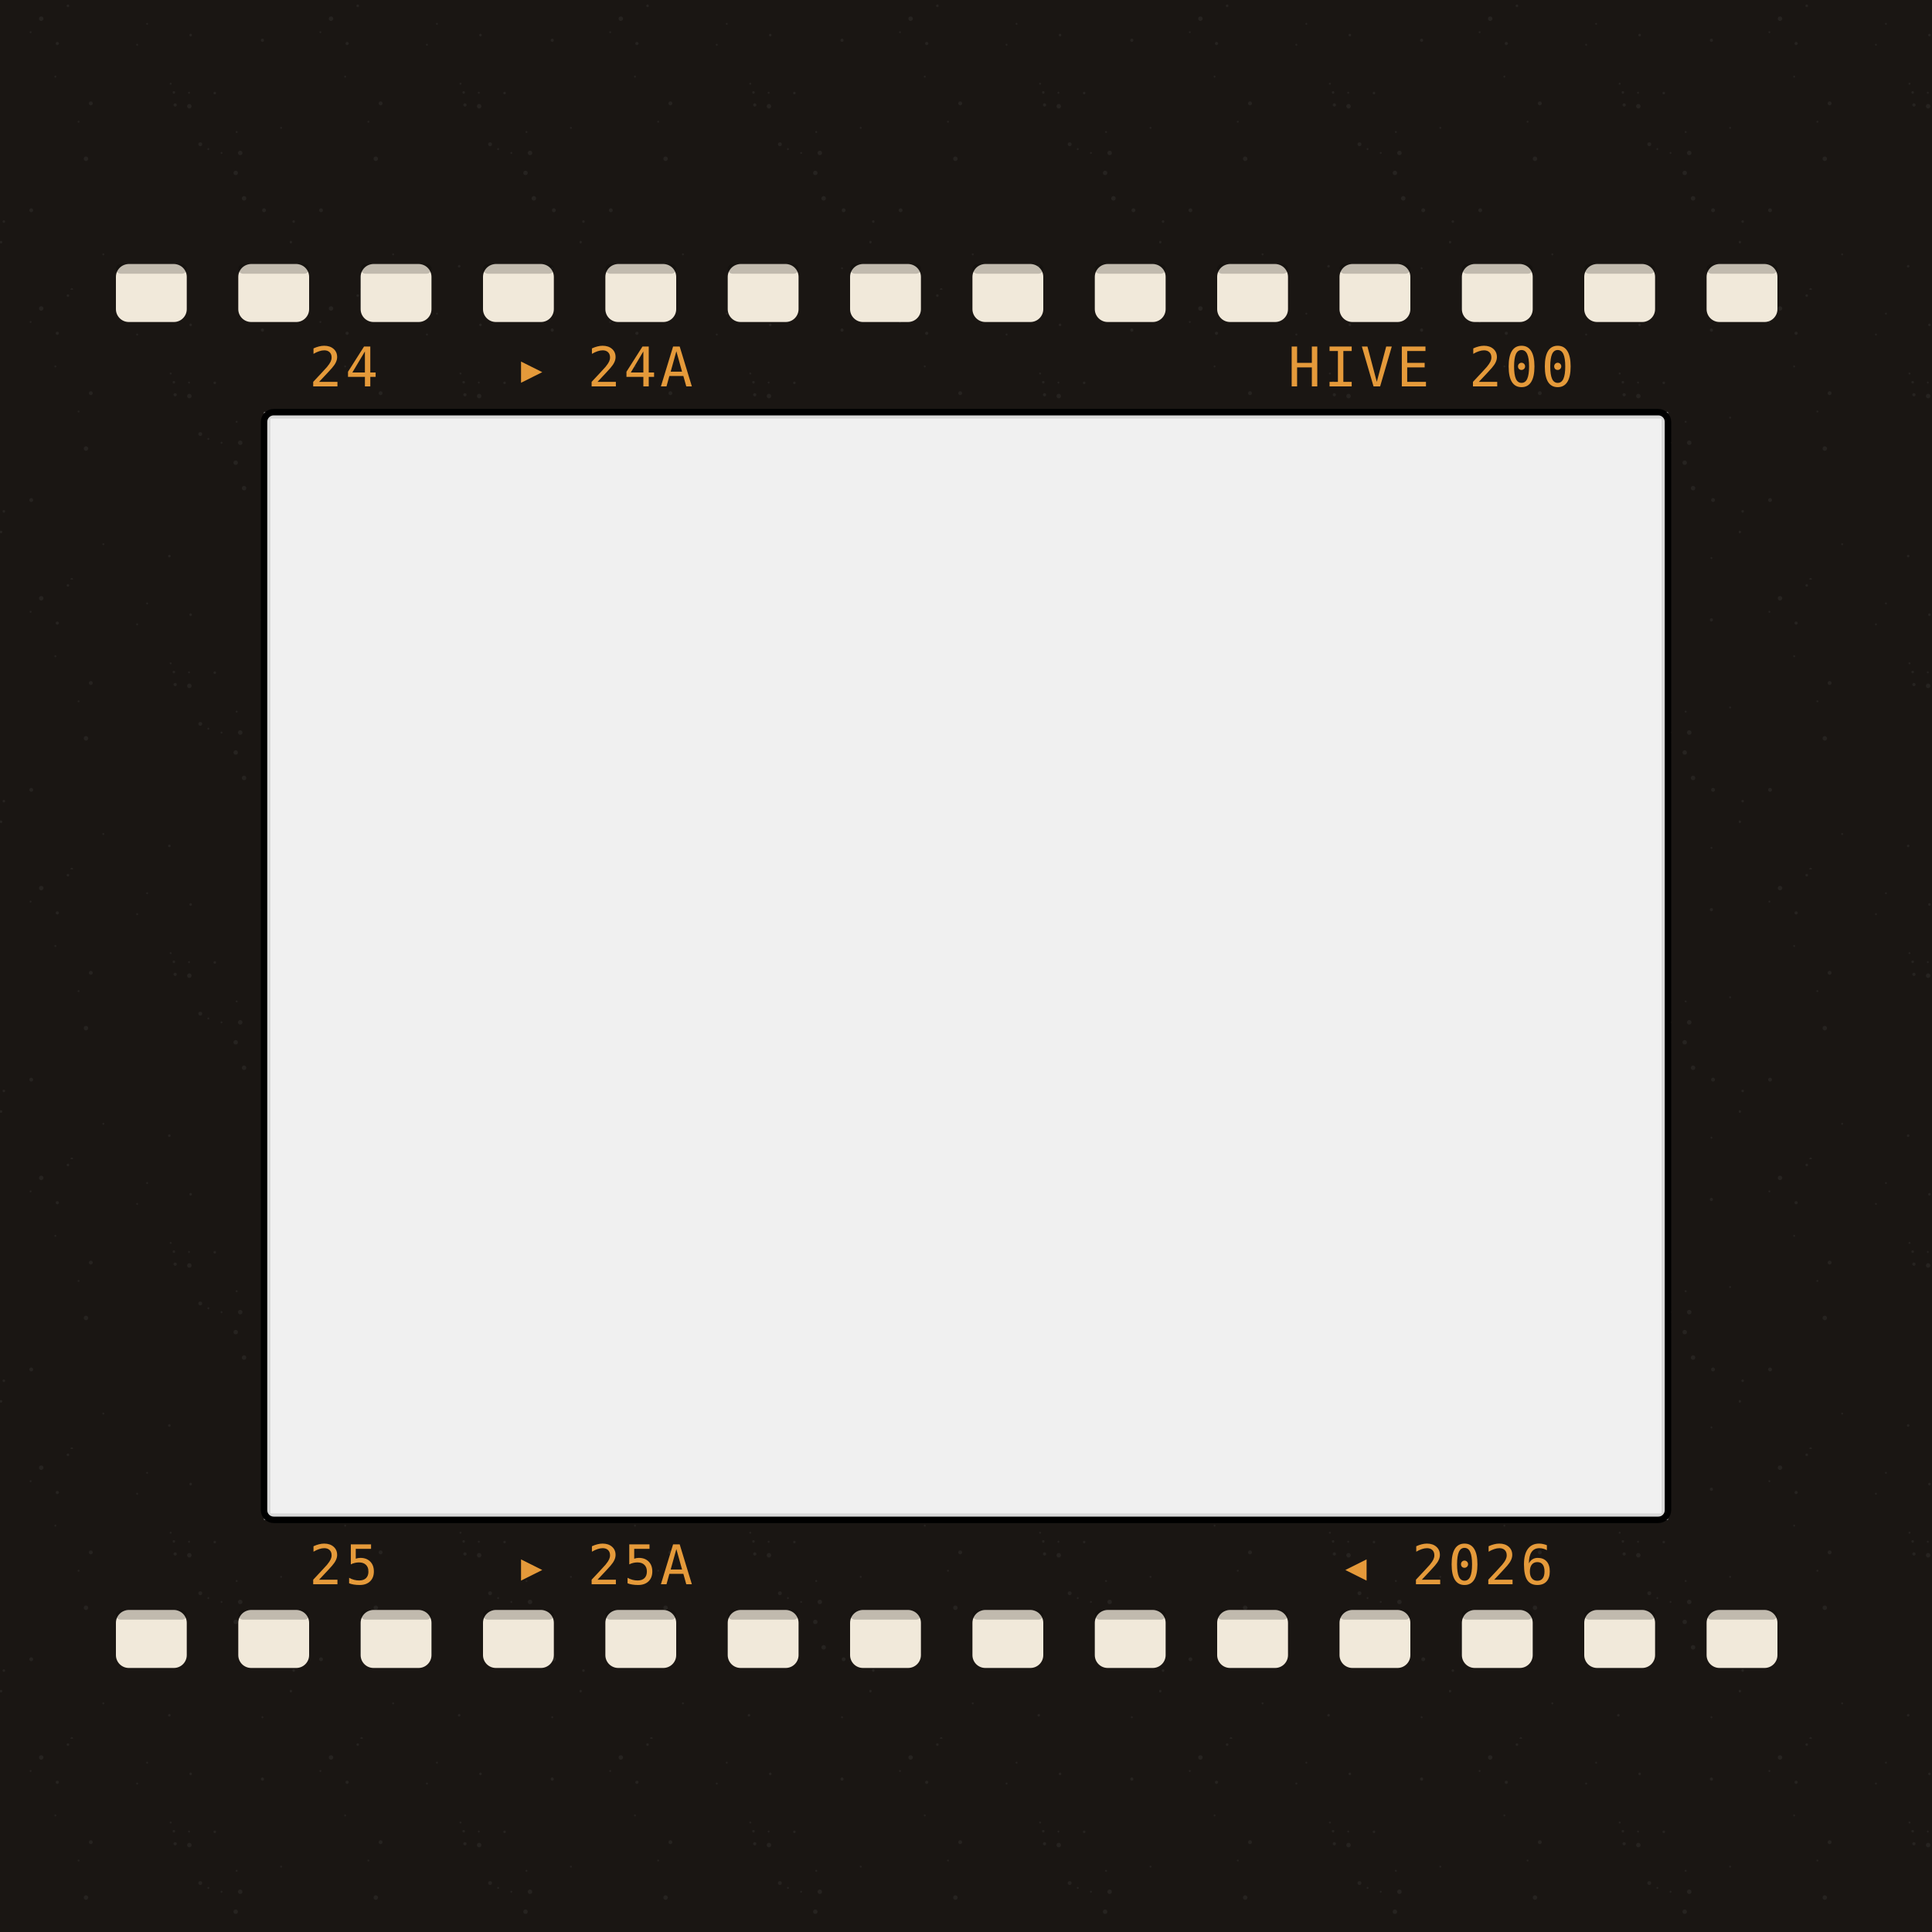
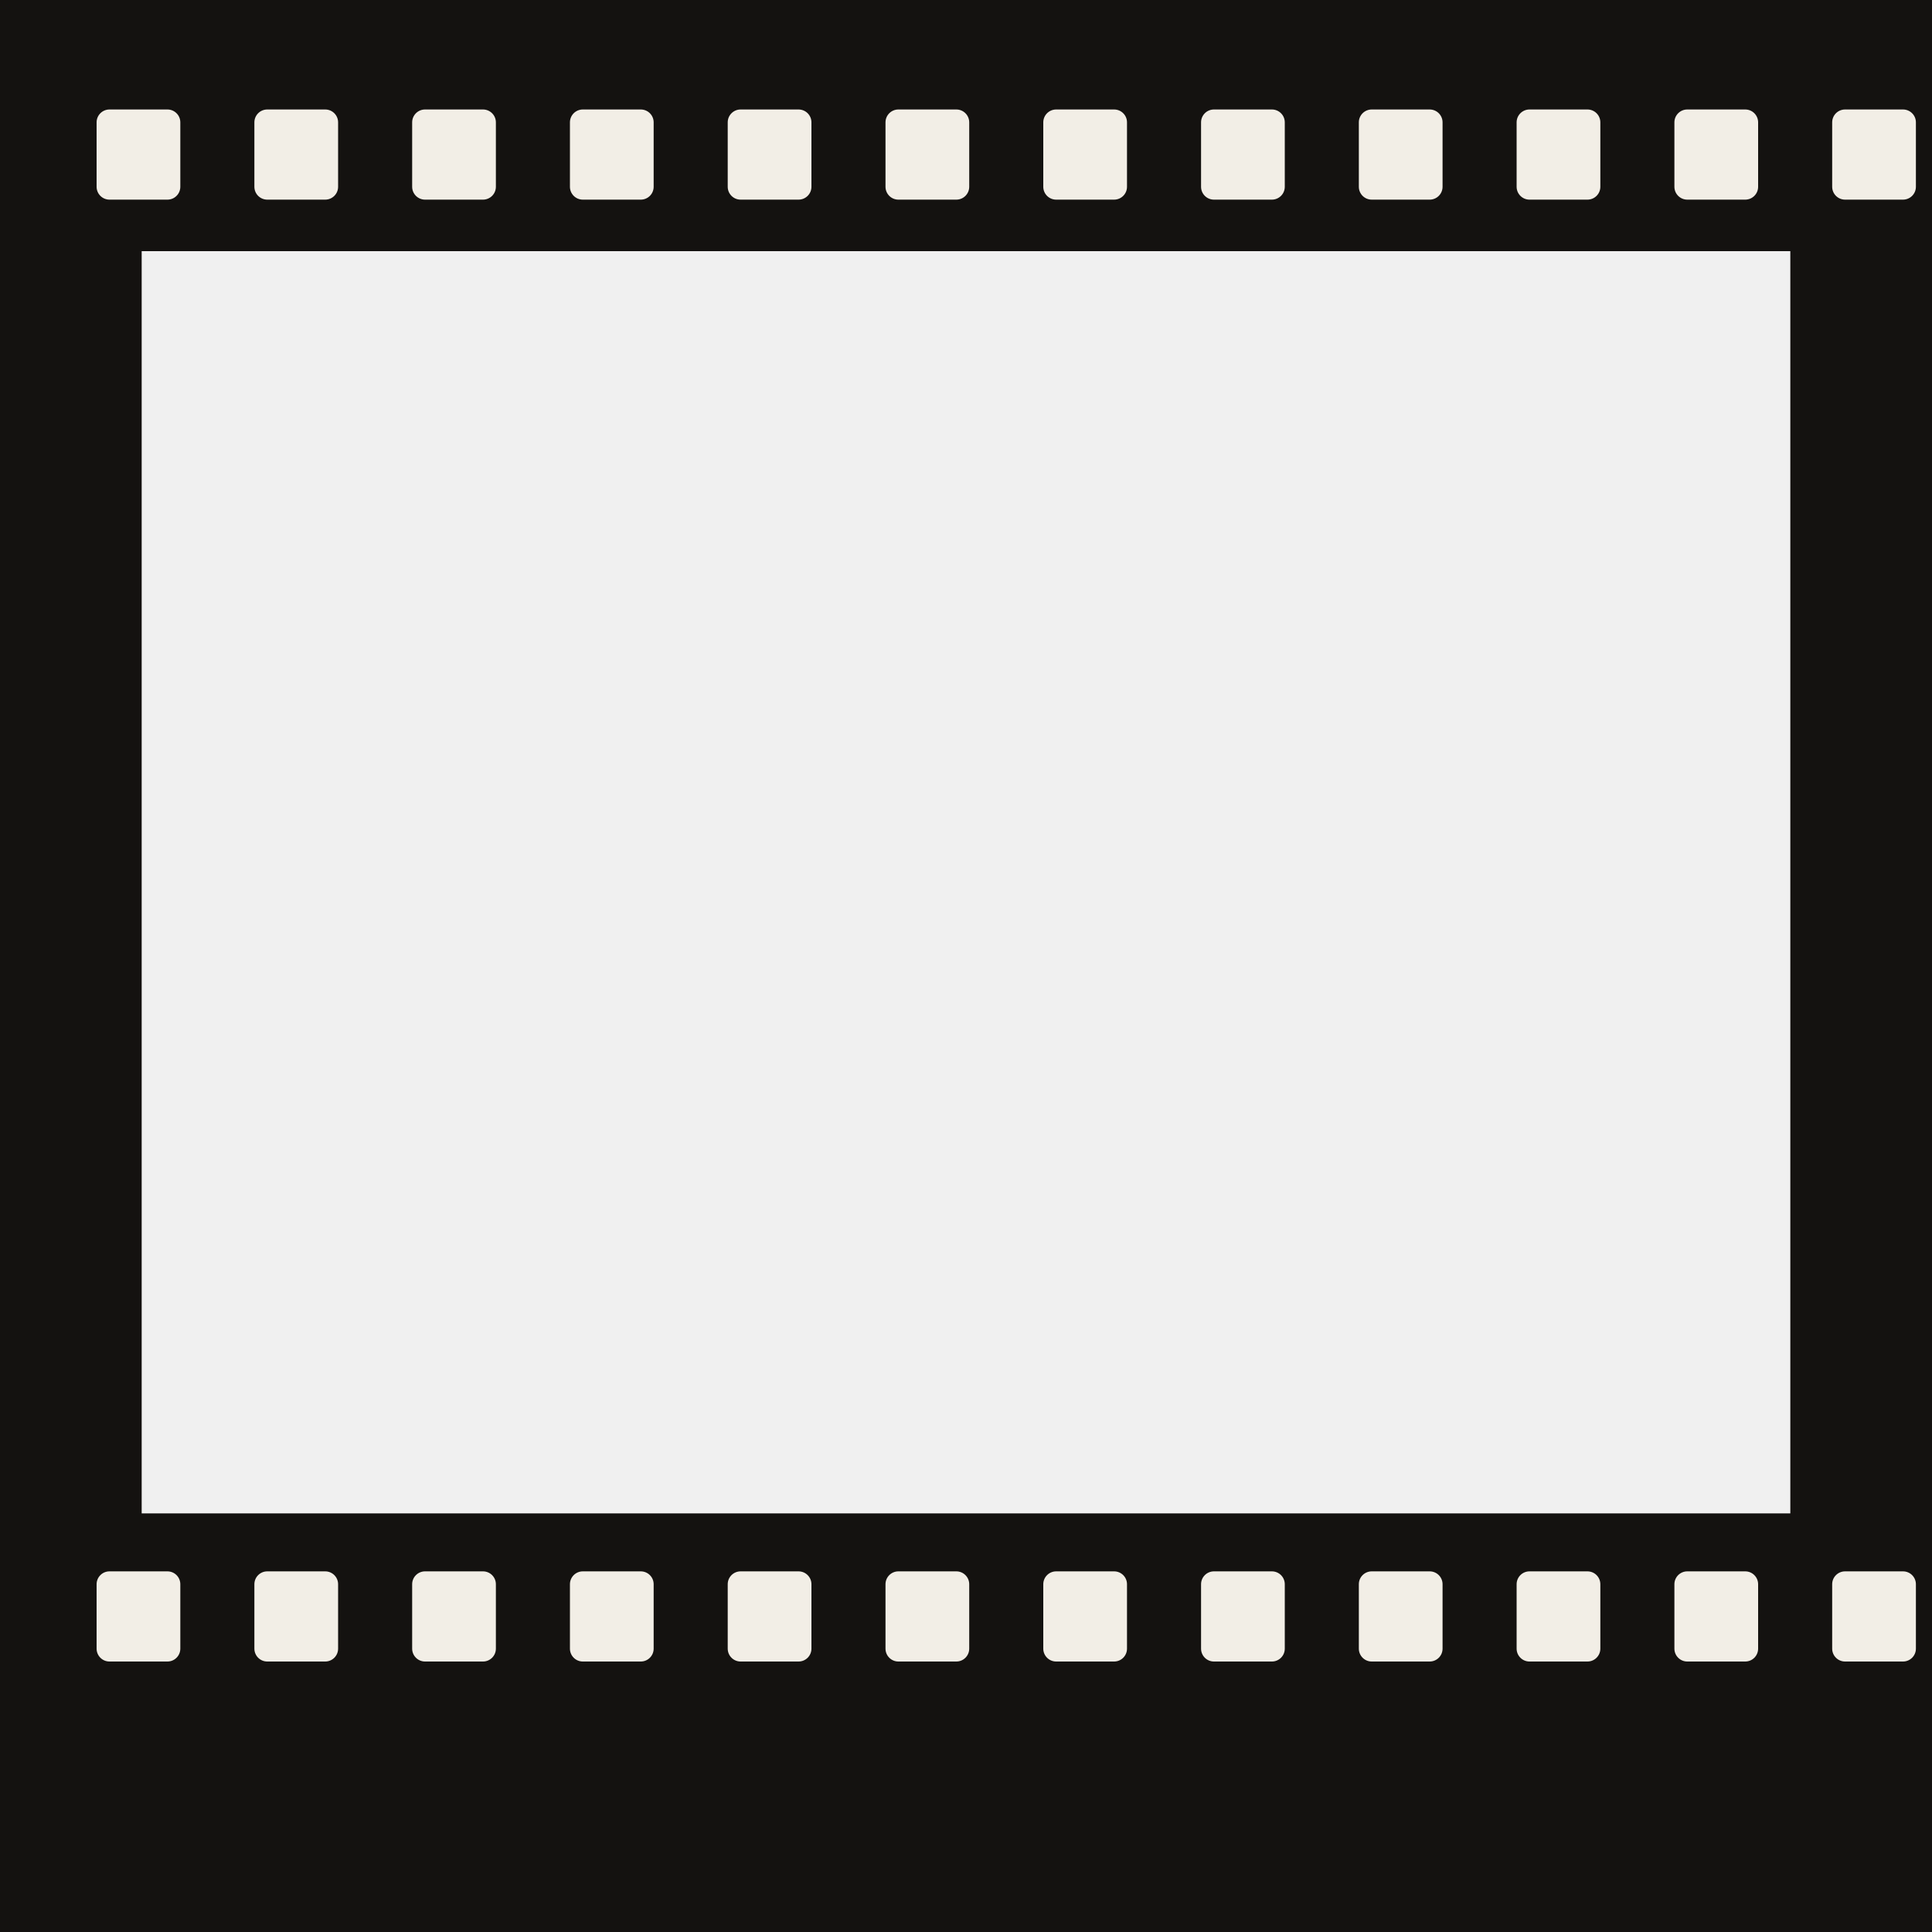
<svg xmlns="http://www.w3.org/2000/svg" viewBox="0 0 600 600" width="600" height="600">
-   <clipPath id="film-mat2">
-     <path d="M -10 -10 H 610 V 610 H -10 Z M 82 128 H 518 V 472 H 82 Z" clip-rule="evenodd" />
+   <clipPath id="film-mat1">
+     <path d="M -10 -10 H 610 V 610 H -10 Z M 44 78 H 556 V 470 H 44 Z" clip-rule="evenodd" />
  </clipPath>
-   <g clip-path="url(#film-mat2)">
-     <rect width="600" height="600" fill="#161412" />
-     <defs>
-       <pattern id="film-gr1" width="90" height="90" patternUnits="userSpaceOnUse">
-         <circle cx="20.4" cy="86.6" r="0.3" fill="#FFFFFF" opacity="0" />
-         <circle cx="22.3" cy="89.9" r="0.4" fill="#FFFFFF" opacity="0.1" />
-         <circle cx="40.8" cy="44.5" r="0.4" fill="#FFFFFF" opacity="0" />
-         <circle cx="21.1" cy="1.8" r="0.4" fill="#FFFFFF" opacity="0.1" />
-         <circle cx="82" cy="65.3" r="0.6" fill="#FFFFFF" opacity="0.1" />
-         <circle cx="5.7" cy="55.8" r="0.4" fill="#FFFFFF" opacity="0" />
-         <circle cx="62.2" cy="44.8" r="0.6" fill="#FFFFFF" opacity="0.1" />
-         <circle cx="12.8" cy="5.8" r="0.7" fill="#FFFFFF" opacity="0.1" />
-         <circle cx="13.3" cy="77.4" r="0.5" fill="#FFFFFF" opacity="0" />
-         <circle cx="32.1" cy="79" r="0.3" fill="#FFFFFF" opacity="0.1" />
-         <circle cx="28.2" cy="32.1" r="0.6" fill="#FFFFFF" opacity="0.1" />
-         <circle cx="17.8" cy="13.5" r="0.5" fill="#FFFFFF" opacity="0.1" />
-         <circle cx="77.1" cy="82.2" r="0.5" fill="#FFFFFF" opacity="0" />
-         <circle cx="1.1" cy="30.9" r="0.4" fill="#FFFFFF" opacity="0" />
-         <circle cx="26.9" cy="63.5" r="0.5" fill="#FFFFFF" opacity="0" />
-         <circle cx="83.9" cy="76.7" r="0.3" fill="#FFFFFF" opacity="0" />
-         <circle cx="1.2" cy="68.8" r="0.4" fill="#FFFFFF" opacity="0.1" />
-         <circle cx="81.5" cy="12.5" r="0.5" fill="#FFFFFF" opacity="0.1" />
-         <circle cx="53" cy="26" r="0.3" fill="#FFFFFF" opacity="0.1" />
-         <circle cx="68.8" cy="47.5" r="0.3" fill="#FFFFFF" opacity="0.1" />
-         <circle cx="88.2" cy="5.7" r="0.3" fill="#FFFFFF" opacity="0" />
-         <circle cx="59.2" cy="10.9" r="0.4" fill="#FFFFFF" opacity="0.1" />
-         <circle cx="0.3" cy="75.2" r="0.4" fill="#FFFFFF" opacity="0.1" />
-         <circle cx="78.2" cy="72.8" r="0.7" fill="#FFFFFF" opacity="0" />
-         <circle cx="87.3" cy="39.7" r="0.3" fill="#FFFFFF" opacity="0.1" />
-         <circle cx="42.6" cy="13.9" r="0.3" fill="#FFFFFF" opacity="0.1" />
-         <circle cx="64.7" cy="46.3" r="0.3" fill="#FFFFFF" opacity="0.1" />
-         <circle cx="73.5" cy="41" r="0.3" fill="#FFFFFF" opacity="0.1" />
-         <circle cx="9.7" cy="65.3" r="0.6" fill="#FFFFFF" opacity="0.1" />
-         <circle cx="74.6" cy="47.5" r="0.7" fill="#FFFFFF" opacity="0.1" />
-         <circle cx="29.2" cy="34.6" r="0.5" fill="#FFFFFF" opacity="0" />
-         <circle cx="55.2" cy="81.8" r="0.6" fill="#FFFFFF" opacity="0" />
-         <circle cx="26.7" cy="49.3" r="0.7" fill="#FFFFFF" opacity="0.1" />
-         <circle cx="66.7" cy="28.9" r="0.4" fill="#FFFFFF" opacity="0.1" />
-         <circle cx="26.6" cy="76.1" r="0.4" fill="#FFFFFF" opacity="0" />
-         <circle cx="52.6" cy="82.7" r="0.4" fill="#FFFFFF" opacity="0.1" />
-         <circle cx="75.8" cy="61.6" r="0.7" fill="#FFFFFF" opacity="0.1" />
-         <circle cx="54.4" cy="32.6" r="0.5" fill="#FFFFFF" opacity="0.1" />
-         <circle cx="45.7" cy="7.4" r="0.3" fill="#FFFFFF" opacity="0.1" />
-         <circle cx="24.4" cy="37.8" r="0.3" fill="#FFFFFF" opacity="0.1" />
-         <circle cx="24.7" cy="74.3" r="0.4" fill="#FFFFFF" opacity="0" />
-         <circle cx="22.1" cy="22.3" r="0.5" fill="#FFFFFF" opacity="0" />
-         <circle cx="73.2" cy="53.7" r="0.7" fill="#FFFFFF" opacity="0.1" />
-         <circle cx="9.5" cy="10" r="0.3" fill="#FFFFFF" opacity="0.1" />
-         <circle cx="89.4" cy="82.8" r="0.6" fill="#FFFFFF" opacity="0" />
-         <circle cx="17.2" cy="23.8" r="0.3" fill="#FFFFFF" opacity="0.1" />
-         <circle cx="81.5" cy="83.3" r="0.3" fill="#FFFFFF" opacity="0.1" />
-         <circle cx="58.7" cy="28.8" r="0.3" fill="#FFFFFF" opacity="0.1" />
-         <circle cx="58.8" cy="33" r="0.7" fill="#FFFFFF" opacity="0.1" />
-         <circle cx="54" cy="28.7" r="0.4" fill="#FFFFFF" opacity="0.1" />
-       </pattern>
-     </defs>
-     <rect width="600" height="600" fill="url(#film-gr1)" opacity="0.6" />
-     <rect x="0" y="0" width="600" height="600" fill="#3A2A1A" opacity="0.1" />
-     <rect x="36" y="82" width="22" height="18" rx="4" fill="#F1E9DA" />
-     <rect x="36" y="82" width="22" height="3" rx="1.5" fill="#000" opacity="0.2" />
-     <rect x="74" y="82" width="22" height="18" rx="4" fill="#F1E9DA" />
-     <rect x="74" y="82" width="22" height="3" rx="1.5" fill="#000" opacity="0.2" />
-     <rect x="112" y="82" width="22" height="18" rx="4" fill="#F1E9DA" />
-     <rect x="112" y="82" width="22" height="3" rx="1.5" fill="#000" opacity="0.2" />
-     <rect x="150" y="82" width="22" height="18" rx="4" fill="#F1E9DA" />
-     <rect x="150" y="82" width="22" height="3" rx="1.5" fill="#000" opacity="0.2" />
-     <rect x="188" y="82" width="22" height="18" rx="4" fill="#F1E9DA" />
-     <rect x="188" y="82" width="22" height="3" rx="1.5" fill="#000" opacity="0.2" />
-     <rect x="226" y="82" width="22" height="18" rx="4" fill="#F1E9DA" />
-     <rect x="226" y="82" width="22" height="3" rx="1.5" fill="#000" opacity="0.2" />
-     <rect x="264" y="82" width="22" height="18" rx="4" fill="#F1E9DA" />
-     <rect x="264" y="82" width="22" height="3" rx="1.5" fill="#000" opacity="0.2" />
-     <rect x="302" y="82" width="22" height="18" rx="4" fill="#F1E9DA" />
-     <rect x="302" y="82" width="22" height="3" rx="1.5" fill="#000" opacity="0.2" />
-     <rect x="340" y="82" width="22" height="18" rx="4" fill="#F1E9DA" />
-     <rect x="340" y="82" width="22" height="3" rx="1.5" fill="#000" opacity="0.2" />
-     <rect x="378" y="82" width="22" height="18" rx="4" fill="#F1E9DA" />
-     <rect x="378" y="82" width="22" height="3" rx="1.5" fill="#000" opacity="0.2" />
-     <rect x="416" y="82" width="22" height="18" rx="4" fill="#F1E9DA" />
-     <rect x="416" y="82" width="22" height="3" rx="1.5" fill="#000" opacity="0.2" />
-     <rect x="454" y="82" width="22" height="18" rx="4" fill="#F1E9DA" />
-     <rect x="454" y="82" width="22" height="3" rx="1.5" fill="#000" opacity="0.2" />
-     <rect x="492" y="82" width="22" height="18" rx="4" fill="#F1E9DA" />
-     <rect x="492" y="82" width="22" height="3" rx="1.5" fill="#000" opacity="0.2" />
-     <rect x="530" y="82" width="22" height="18" rx="4" fill="#F1E9DA" />
-     <rect x="530" y="82" width="22" height="3" rx="1.5" fill="#000" opacity="0.2" />
-     <rect x="36" y="500" width="22" height="18" rx="4" fill="#F1E9DA" />
-     <rect x="36" y="500" width="22" height="3" rx="1.5" fill="#000" opacity="0.2" />
-     <rect x="74" y="500" width="22" height="18" rx="4" fill="#F1E9DA" />
-     <rect x="74" y="500" width="22" height="3" rx="1.5" fill="#000" opacity="0.2" />
-     <rect x="112" y="500" width="22" height="18" rx="4" fill="#F1E9DA" />
-     <rect x="112" y="500" width="22" height="3" rx="1.5" fill="#000" opacity="0.2" />
-     <rect x="150" y="500" width="22" height="18" rx="4" fill="#F1E9DA" />
-     <rect x="150" y="500" width="22" height="3" rx="1.5" fill="#000" opacity="0.2" />
-     <rect x="188" y="500" width="22" height="18" rx="4" fill="#F1E9DA" />
-     <rect x="188" y="500" width="22" height="3" rx="1.5" fill="#000" opacity="0.2" />
-     <rect x="226" y="500" width="22" height="18" rx="4" fill="#F1E9DA" />
-     <rect x="226" y="500" width="22" height="3" rx="1.5" fill="#000" opacity="0.2" />
-     <rect x="264" y="500" width="22" height="18" rx="4" fill="#F1E9DA" />
-     <rect x="264" y="500" width="22" height="3" rx="1.5" fill="#000" opacity="0.2" />
-     <rect x="302" y="500" width="22" height="18" rx="4" fill="#F1E9DA" />
-     <rect x="302" y="500" width="22" height="3" rx="1.5" fill="#000" opacity="0.2" />
-     <rect x="340" y="500" width="22" height="18" rx="4" fill="#F1E9DA" />
-     <rect x="340" y="500" width="22" height="3" rx="1.5" fill="#000" opacity="0.2" />
-     <rect x="378" y="500" width="22" height="18" rx="4" fill="#F1E9DA" />
-     <rect x="378" y="500" width="22" height="3" rx="1.5" fill="#000" opacity="0.2" />
-     <rect x="416" y="500" width="22" height="18" rx="4" fill="#F1E9DA" />
-     <rect x="416" y="500" width="22" height="3" rx="1.5" fill="#000" opacity="0.2" />
-     <rect x="454" y="500" width="22" height="18" rx="4" fill="#F1E9DA" />
-     <rect x="454" y="500" width="22" height="3" rx="1.5" fill="#000" opacity="0.2" />
-     <rect x="492" y="500" width="22" height="18" rx="4" fill="#F1E9DA" />
-     <rect x="492" y="500" width="22" height="3" rx="1.5" fill="#000" opacity="0.2" />
-     <rect x="530" y="500" width="22" height="18" rx="4" fill="#F1E9DA" />
-     <rect x="530" y="500" width="22" height="3" rx="1.5" fill="#000" opacity="0.2" />
-     <g font-family="'DM Mono', monospace" font-weight="500" font-size="17" fill="#E59A3A" letter-spacing="1">
-       <text x="96" y="120">24</text>
-       <text x="160" y="120">▸ 24A</text>
-       <text x="400" y="120">HIVE 200</text>
-       <text x="96" y="492">25</text>
-       <text x="160" y="492">▸ 25A</text>
-       <text x="416" y="492">◂ 2026</text>
-     </g>
+   <g clip-path="url(#film-mat1)">
+     <rect width="600" height="600" fill="#141210" />
+     <rect x="30" y="34" width="26" height="28" rx="4" fill="#F2EEE6" />
+     <rect x="30" y="488" width="26" height="28" rx="4" fill="#F2EEE6" />
+     <rect x="79" y="34" width="26" height="28" rx="4" fill="#F2EEE6" />
+     <rect x="79" y="488" width="26" height="28" rx="4" fill="#F2EEE6" />
+     <rect x="128" y="34" width="26" height="28" rx="4" fill="#F2EEE6" />
+     <rect x="128" y="488" width="26" height="28" rx="4" fill="#F2EEE6" />
+     <rect x="177" y="34" width="26" height="28" rx="4" fill="#F2EEE6" />
+     <rect x="177" y="488" width="26" height="28" rx="4" fill="#F2EEE6" />
+     <rect x="226" y="34" width="26" height="28" rx="4" fill="#F2EEE6" />
+     <rect x="226" y="488" width="26" height="28" rx="4" fill="#F2EEE6" />
+     <rect x="275" y="34" width="26" height="28" rx="4" fill="#F2EEE6" />
+     <rect x="275" y="488" width="26" height="28" rx="4" fill="#F2EEE6" />
+     <rect x="324" y="34" width="26" height="28" rx="4" fill="#F2EEE6" />
+     <rect x="324" y="488" width="26" height="28" rx="4" fill="#F2EEE6" />
+     <rect x="373" y="34" width="26" height="28" rx="4" fill="#F2EEE6" />
+     <rect x="373" y="488" width="26" height="28" rx="4" fill="#F2EEE6" />
+     <rect x="422" y="34" width="26" height="28" rx="4" fill="#F2EEE6" />
+     <rect x="422" y="488" width="26" height="28" rx="4" fill="#F2EEE6" />
+     <rect x="471" y="34" width="26" height="28" rx="4" fill="#F2EEE6" />
+     <rect x="471" y="488" width="26" height="28" rx="4" fill="#F2EEE6" />
+     <rect x="520" y="34" width="26" height="28" rx="4" fill="#F2EEE6" />
+     <rect x="520" y="488" width="26" height="28" rx="4" fill="#F2EEE6" />
+     <rect x="569" y="34" width="26" height="28" rx="4" fill="#F2EEE6" />
+     <rect x="569" y="488" width="26" height="28" rx="4" fill="#F2EEE6" />
  </g>
-   <clipPath id="film-win3">
-     <path d="M 82 128 H 518 V 472 H 82 Z" />
-   </clipPath>
-   <g clip-path="url(#film-win3)">
-     <path d="M 82 128 H 518 V 472 H 82 Z" fill="none" stroke="#000000" stroke-width="22" opacity="0" />
-     <path d="M 82 128 H 518 V 472 H 82 Z" fill="none" stroke="#000000" stroke-width="14" opacity="0" />
-     <path d="M 82 128 H 518 V 472 H 82 Z" fill="none" stroke="#000000" stroke-width="8" opacity="0" />
-     <path d="M 82 128 H 518 V 472 H 82 Z" fill="none" stroke="#000000" stroke-width="4" opacity="0.1" />
-     <path d="M 82 128 H 518 V 472 H 82 Z" fill="none" stroke="#000000" stroke-width="1.6" opacity="0.2" />
-   </g>
-   <path d="M 85 128 H 515 A 3 3 0 0 1 518 131 V 469 A 3 3 0 0 1 515 472 H 85 A 3 3 0 0 1 82 469 V 131 A 3 3 0 0 1 85 128 Z" fill="none" stroke="#000" stroke-width="2" />
</svg>
